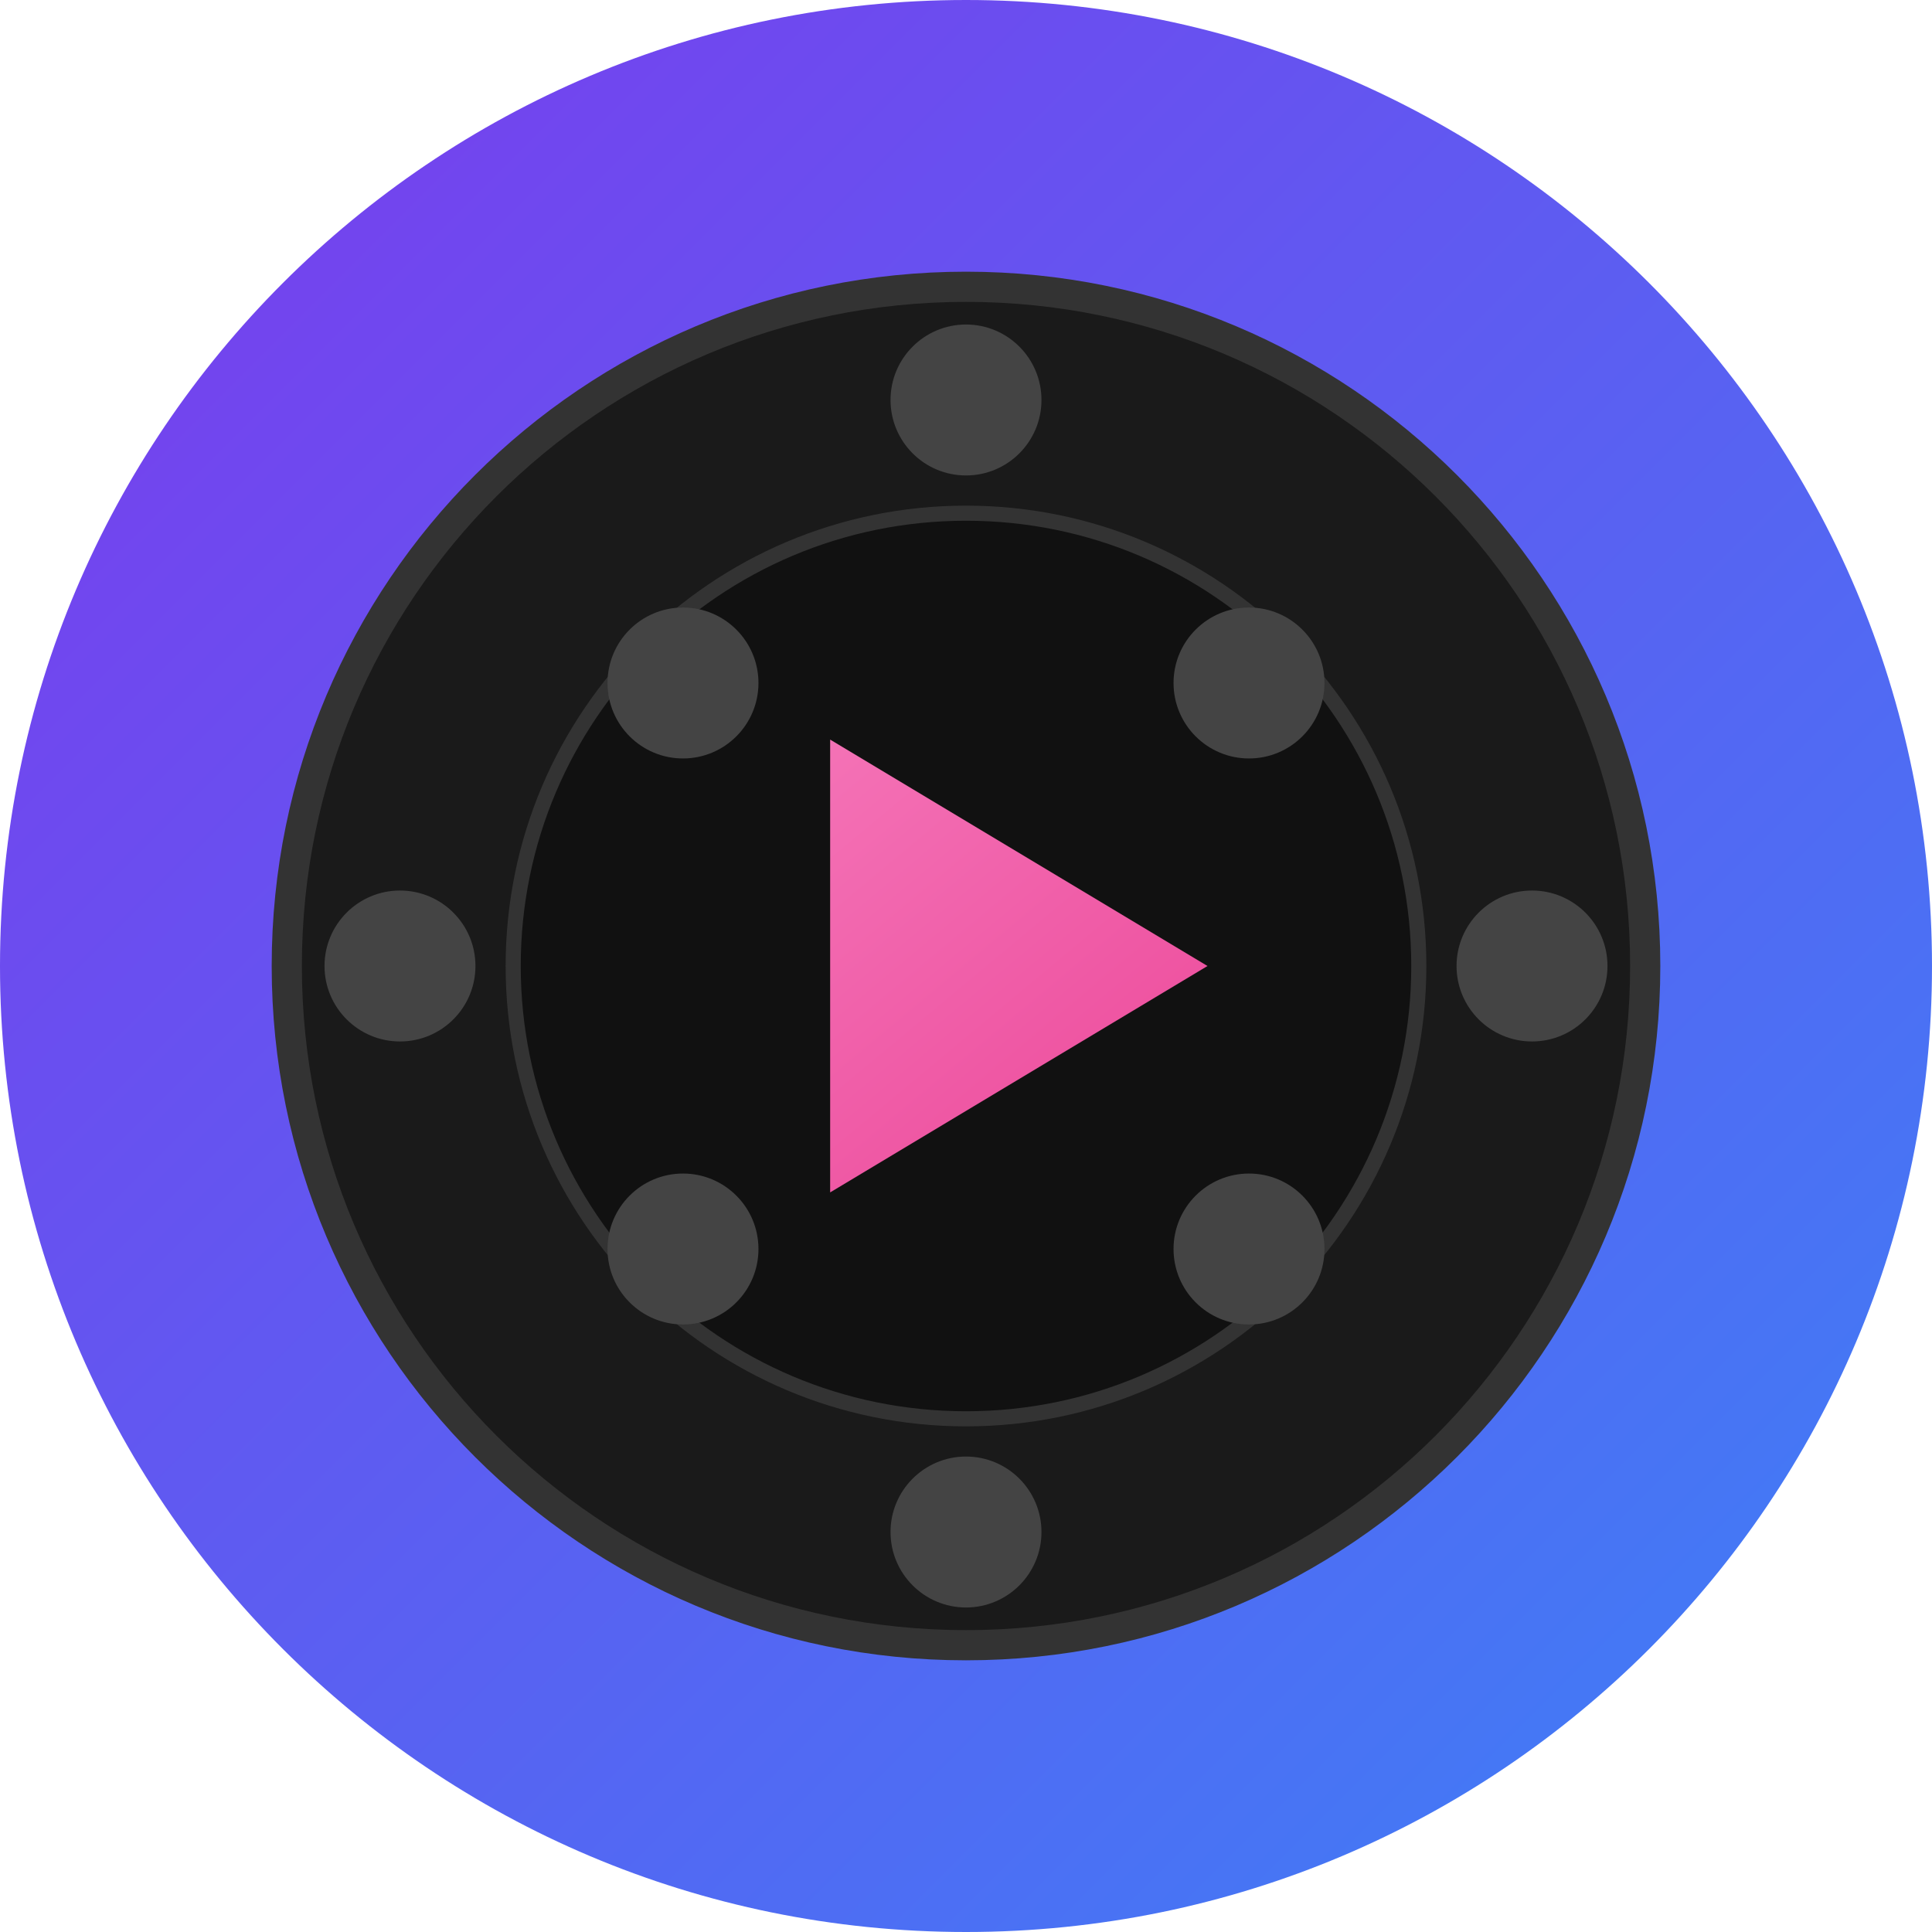
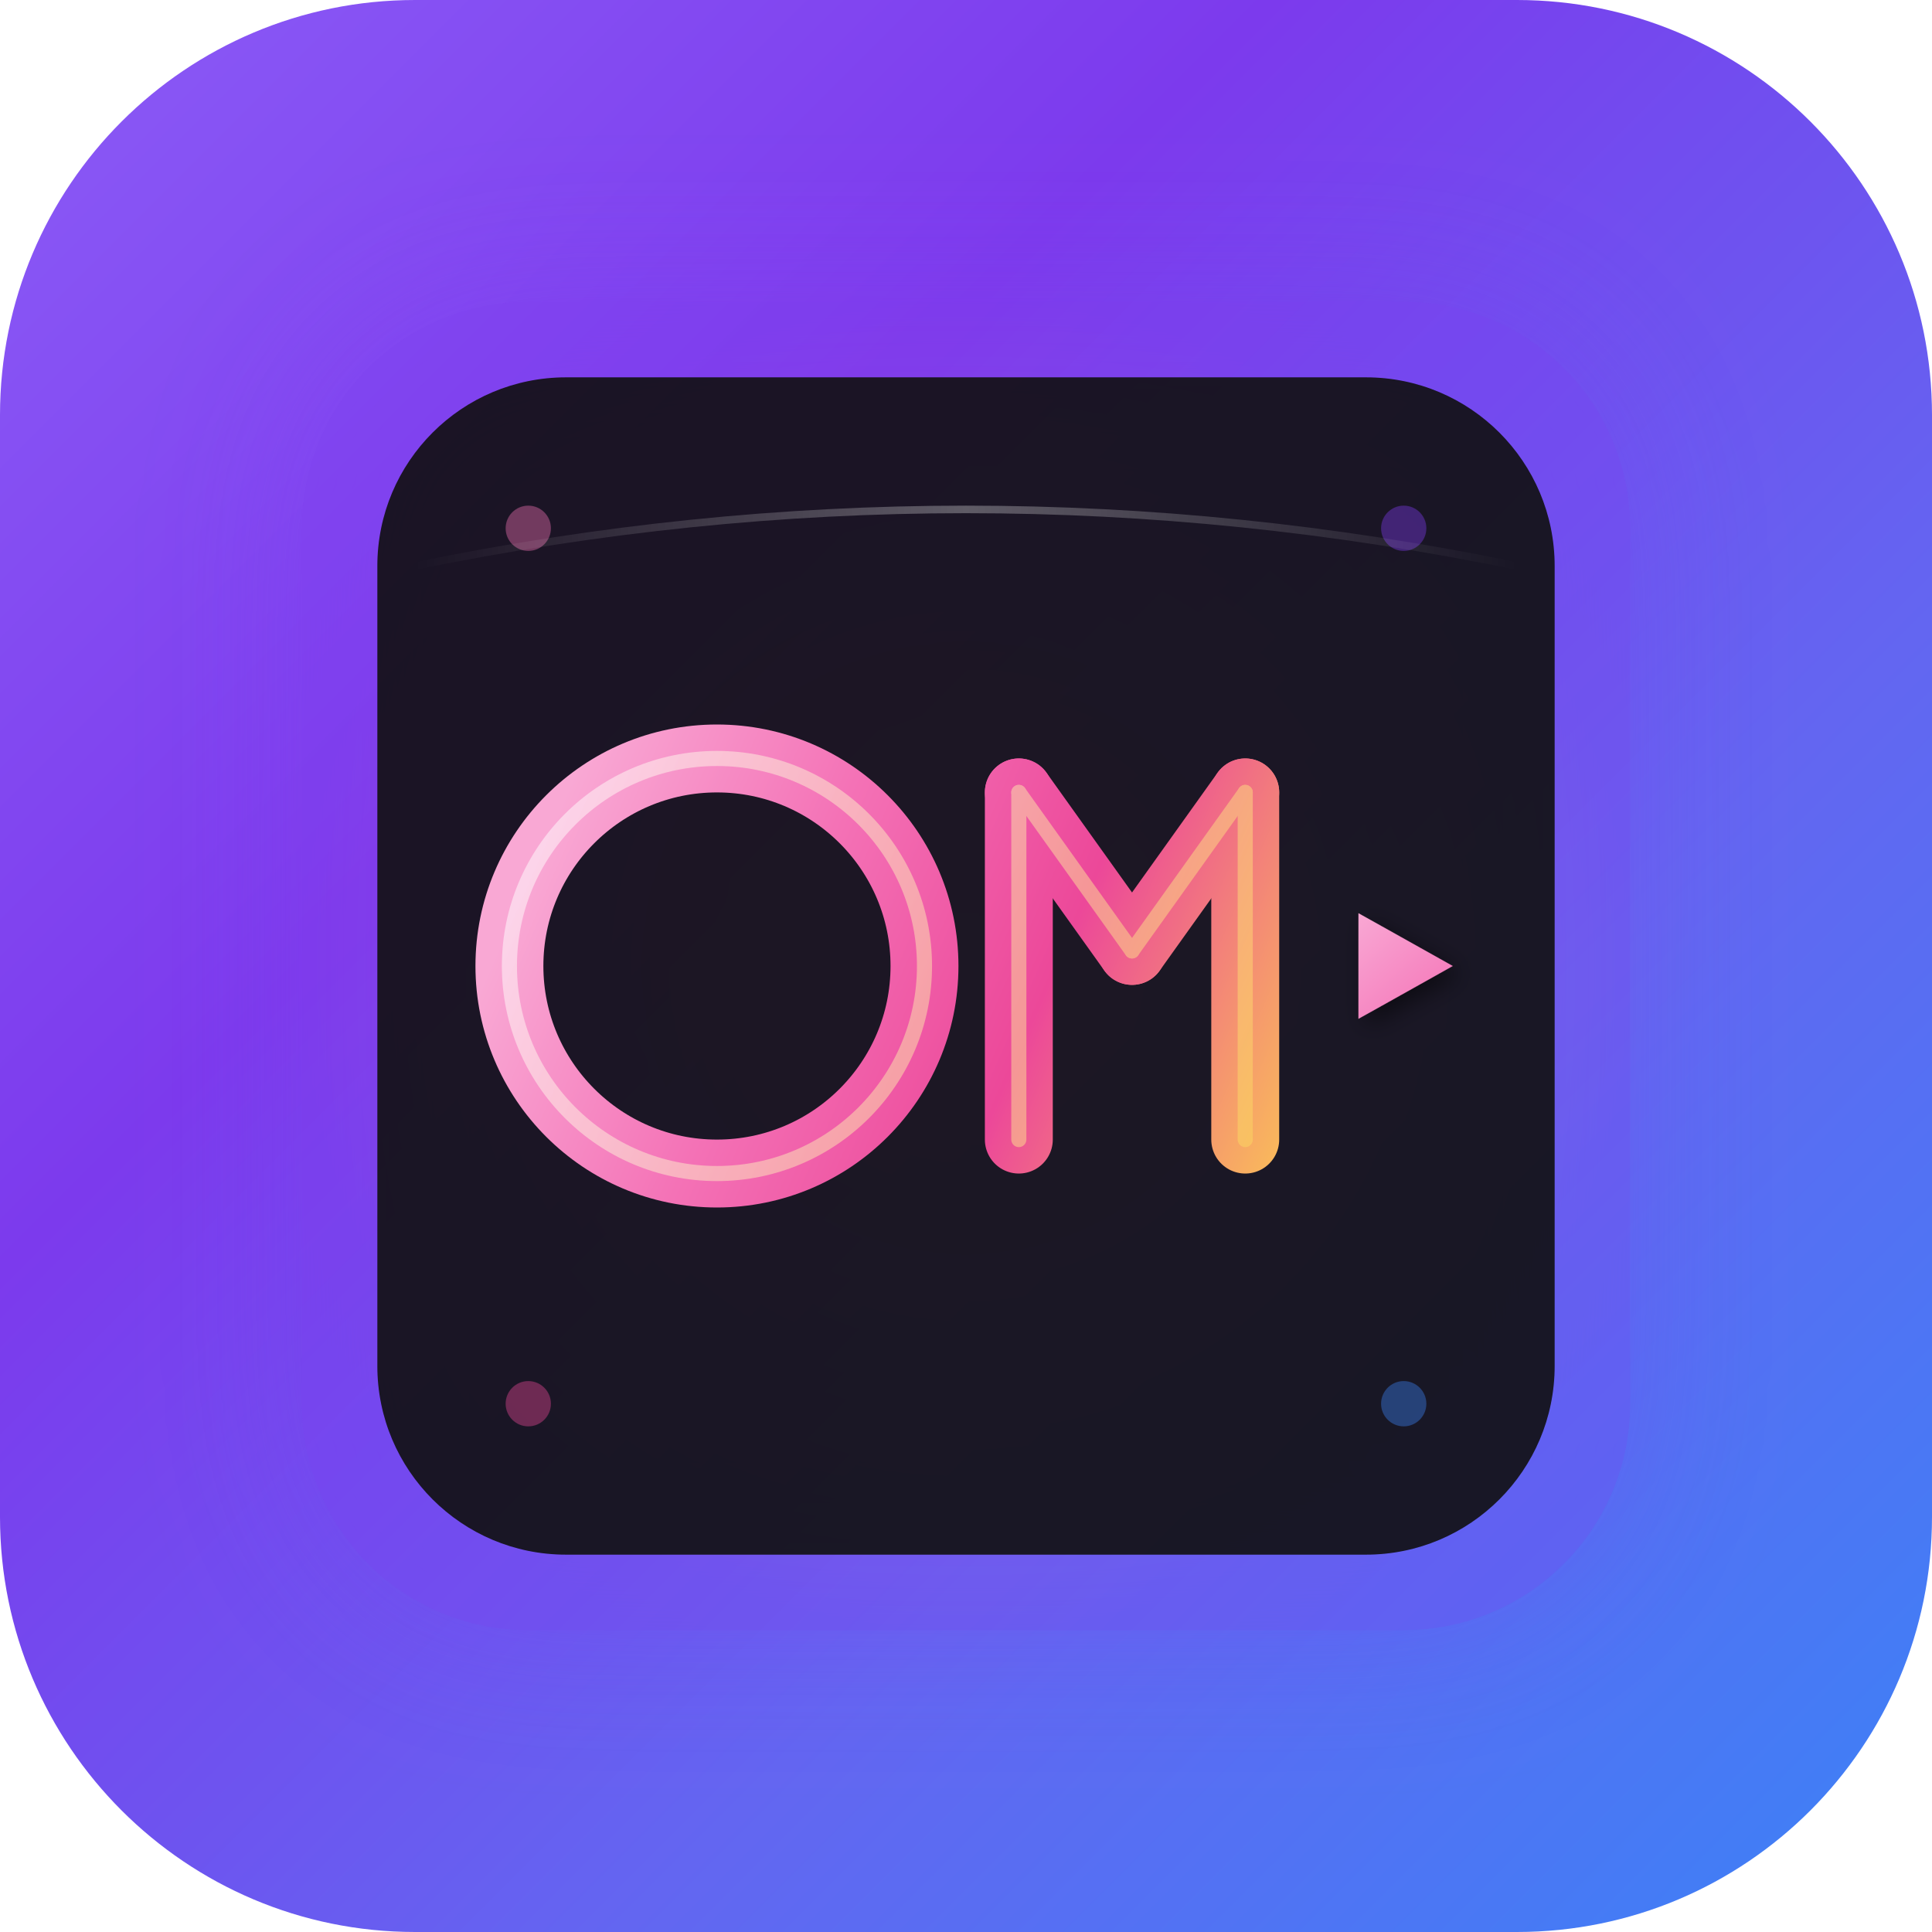
<svg xmlns="http://www.w3.org/2000/svg" width="512" height="512" viewBox="0 0 512 512" fill="none">
-   <circle cx="256" cy="256" r="256" fill="url(#paint0_linear)" />
-   <circle cx="256" cy="256" r="180" fill="#1A1A1A" stroke="#333333" stroke-width="8" />
-   <circle cx="256" cy="256" r="120" fill="#111111" stroke="#333333" stroke-width="4" />
-   <circle cx="256" cy="106" r="20" fill="#444444" />
-   <circle cx="256" cy="406" r="20" fill="#444444" />
-   <circle cx="106" cy="256" r="20" fill="#444444" />
-   <circle cx="406" cy="256" r="20" fill="#444444" />
-   <circle cx="181" cy="181" r="20" fill="#444444" />
-   <circle cx="331" cy="181" r="20" fill="#444444" />
-   <circle cx="181" cy="331" r="20" fill="#444444" />
-   <circle cx="331" cy="331" r="20" fill="#444444" />
-   <path d="M220 196V316L320 256L220 196Z" fill="url(#paint1_linear)" />
+   <rect width="512" height="512" rx="110" fill="url(#bgGradient)" />
+   <rect x="80" y="80" width="352" height="352" rx="60" fill="url(#glowGradient)" opacity="0.3" filter="url(#glow)" />
+   <rect x="100" y="100" width="312" height="312" rx="50" fill="#0F0F0F" opacity="0.9" />
+   <circle cx="190" cy="256" r="55" stroke="url(#letterGradient)" stroke-width="18" fill="none" stroke-linecap="round" />
+   <circle cx="190" cy="256" r="55" stroke="url(#glowStroke)" stroke-width="4" fill="none" opacity="0.5" />
+   <g stroke="url(#letterGradient)" stroke-width="18" stroke-linecap="round" stroke-linejoin="round">
+     <path d="M270 210 L270 302" />
+     <path d="M270 210 L300 252" />
+     <path d="M300 252 L330 210" />
+     <path d="M330 210 L330 302" />
+   </g>
+   <g stroke="url(#glowStroke)" stroke-width="4" stroke-linecap="round" stroke-linejoin="round" opacity="0.5">
+     <path d="M270 210 L270 302" />
+     <path d="M270 210 L300 252" />
+     <path d="M300 252 L330 210" />
+     <path d="M330 210 L330 302" />
+   </g>
+   <g filter="url(#shadow)">
+     <path d="M360 242 L360 270 L385 256 Z" fill="url(#playGradient)" />
+   </g>
+   <g opacity="0.4">
+     <circle cx="140" cy="140" r="6" fill="#F472B6" />
+     <circle cx="140" cy="372" r="6" fill="#EC4899" />
+     <circle cx="372" cy="140" r="6" fill="#7C3AED" />
+     <circle cx="372" cy="372" r="6" fill="#3B82F6" />
+   </g>
+   <path d="M110 150 Q256 120 402 150" stroke="url(#highlightGradient)" stroke-width="2" opacity="0.3" />
  <defs>
-     <linearGradient id="paint0_linear" x1="0" y1="0" x2="512" y2="512" gradientUnits="userSpaceOnUse">
-       <stop offset="0" stop-color="#7C3AED" />
+     <linearGradient id="bgGradient" x1="0" y1="0" x2="512" y2="512" gradientUnits="userSpaceOnUse">
+       <stop offset="0" stop-color="#8B5CF6" />
+       <stop offset="0.33" stop-color="#7C3AED" />
+       <stop offset="0.66" stop-color="#6366F1" />
      <stop offset="1" stop-color="#3B82F6" />
    </linearGradient>
-     <linearGradient id="paint1_linear" x1="220" y1="196" x2="320" y2="316" gradientUnits="userSpaceOnUse">
+     <radialGradient id="glowGradient" cx="50%" cy="50%">
      <stop offset="0" stop-color="#F472B6" />
-       <stop offset="1" stop-color="#EC4899" />
+       <stop offset="1" stop-color="#7C3AED" />
+     </radialGradient>
+     <linearGradient id="letterGradient" x1="150" y1="210" x2="360" y2="302" gradientUnits="userSpaceOnUse">
+       <stop offset="0" stop-color="#F9A8D4" />
+       <stop offset="0.3" stop-color="#F472B6" />
+       <stop offset="0.6" stop-color="#EC4899" />
+       <stop offset="1" stop-color="#FCD34D" />
    </linearGradient>
+     <linearGradient id="glowStroke" x1="150" y1="210" x2="360" y2="302" gradientUnits="userSpaceOnUse">
+       <stop offset="0" stop-color="#FFF" opacity="0.8" />
+       <stop offset="1" stop-color="#FCD34D" opacity="0.8" />
+     </linearGradient>
+     <linearGradient id="playGradient" x1="360" y1="242" x2="385" y2="270" gradientUnits="userSpaceOnUse">
+       <stop offset="0" stop-color="#F9A8D4" />
+       <stop offset="1" stop-color="#F472B6" />
+     </linearGradient>
+     <linearGradient id="highlightGradient" x1="110" y1="135" x2="402" y2="135" gradientUnits="userSpaceOnUse">
+       <stop offset="0" stop-color="#FFF" stop-opacity="0" />
+       <stop offset="0.5" stop-color="#FFF" stop-opacity="1" />
+       <stop offset="1" stop-color="#FFF" stop-opacity="0" />
+     </linearGradient>
+     <filter id="glow" x="-50%" y="-50%" width="200%" height="200%">
+       <feGaussianBlur stdDeviation="20" result="blur" />
+       <feComposite in="blur" in2="SourceGraphic" operator="over" />
+     </filter>
+     <filter id="shadow" x="-50%" y="-50%" width="200%" height="200%">
+       <feGaussianBlur in="SourceAlpha" stdDeviation="3" />
+       <feOffset dx="2" dy="2" result="offsetblur" />
+       <feComponentTransfer>
+         <feFuncA type="linear" slope="0.5" />
+       </feComponentTransfer>
+       <feMerge>
+         <feMergeNode />
+         <feMergeNode in="SourceGraphic" />
+       </feMerge>
+     </filter>
  </defs>
</svg>
